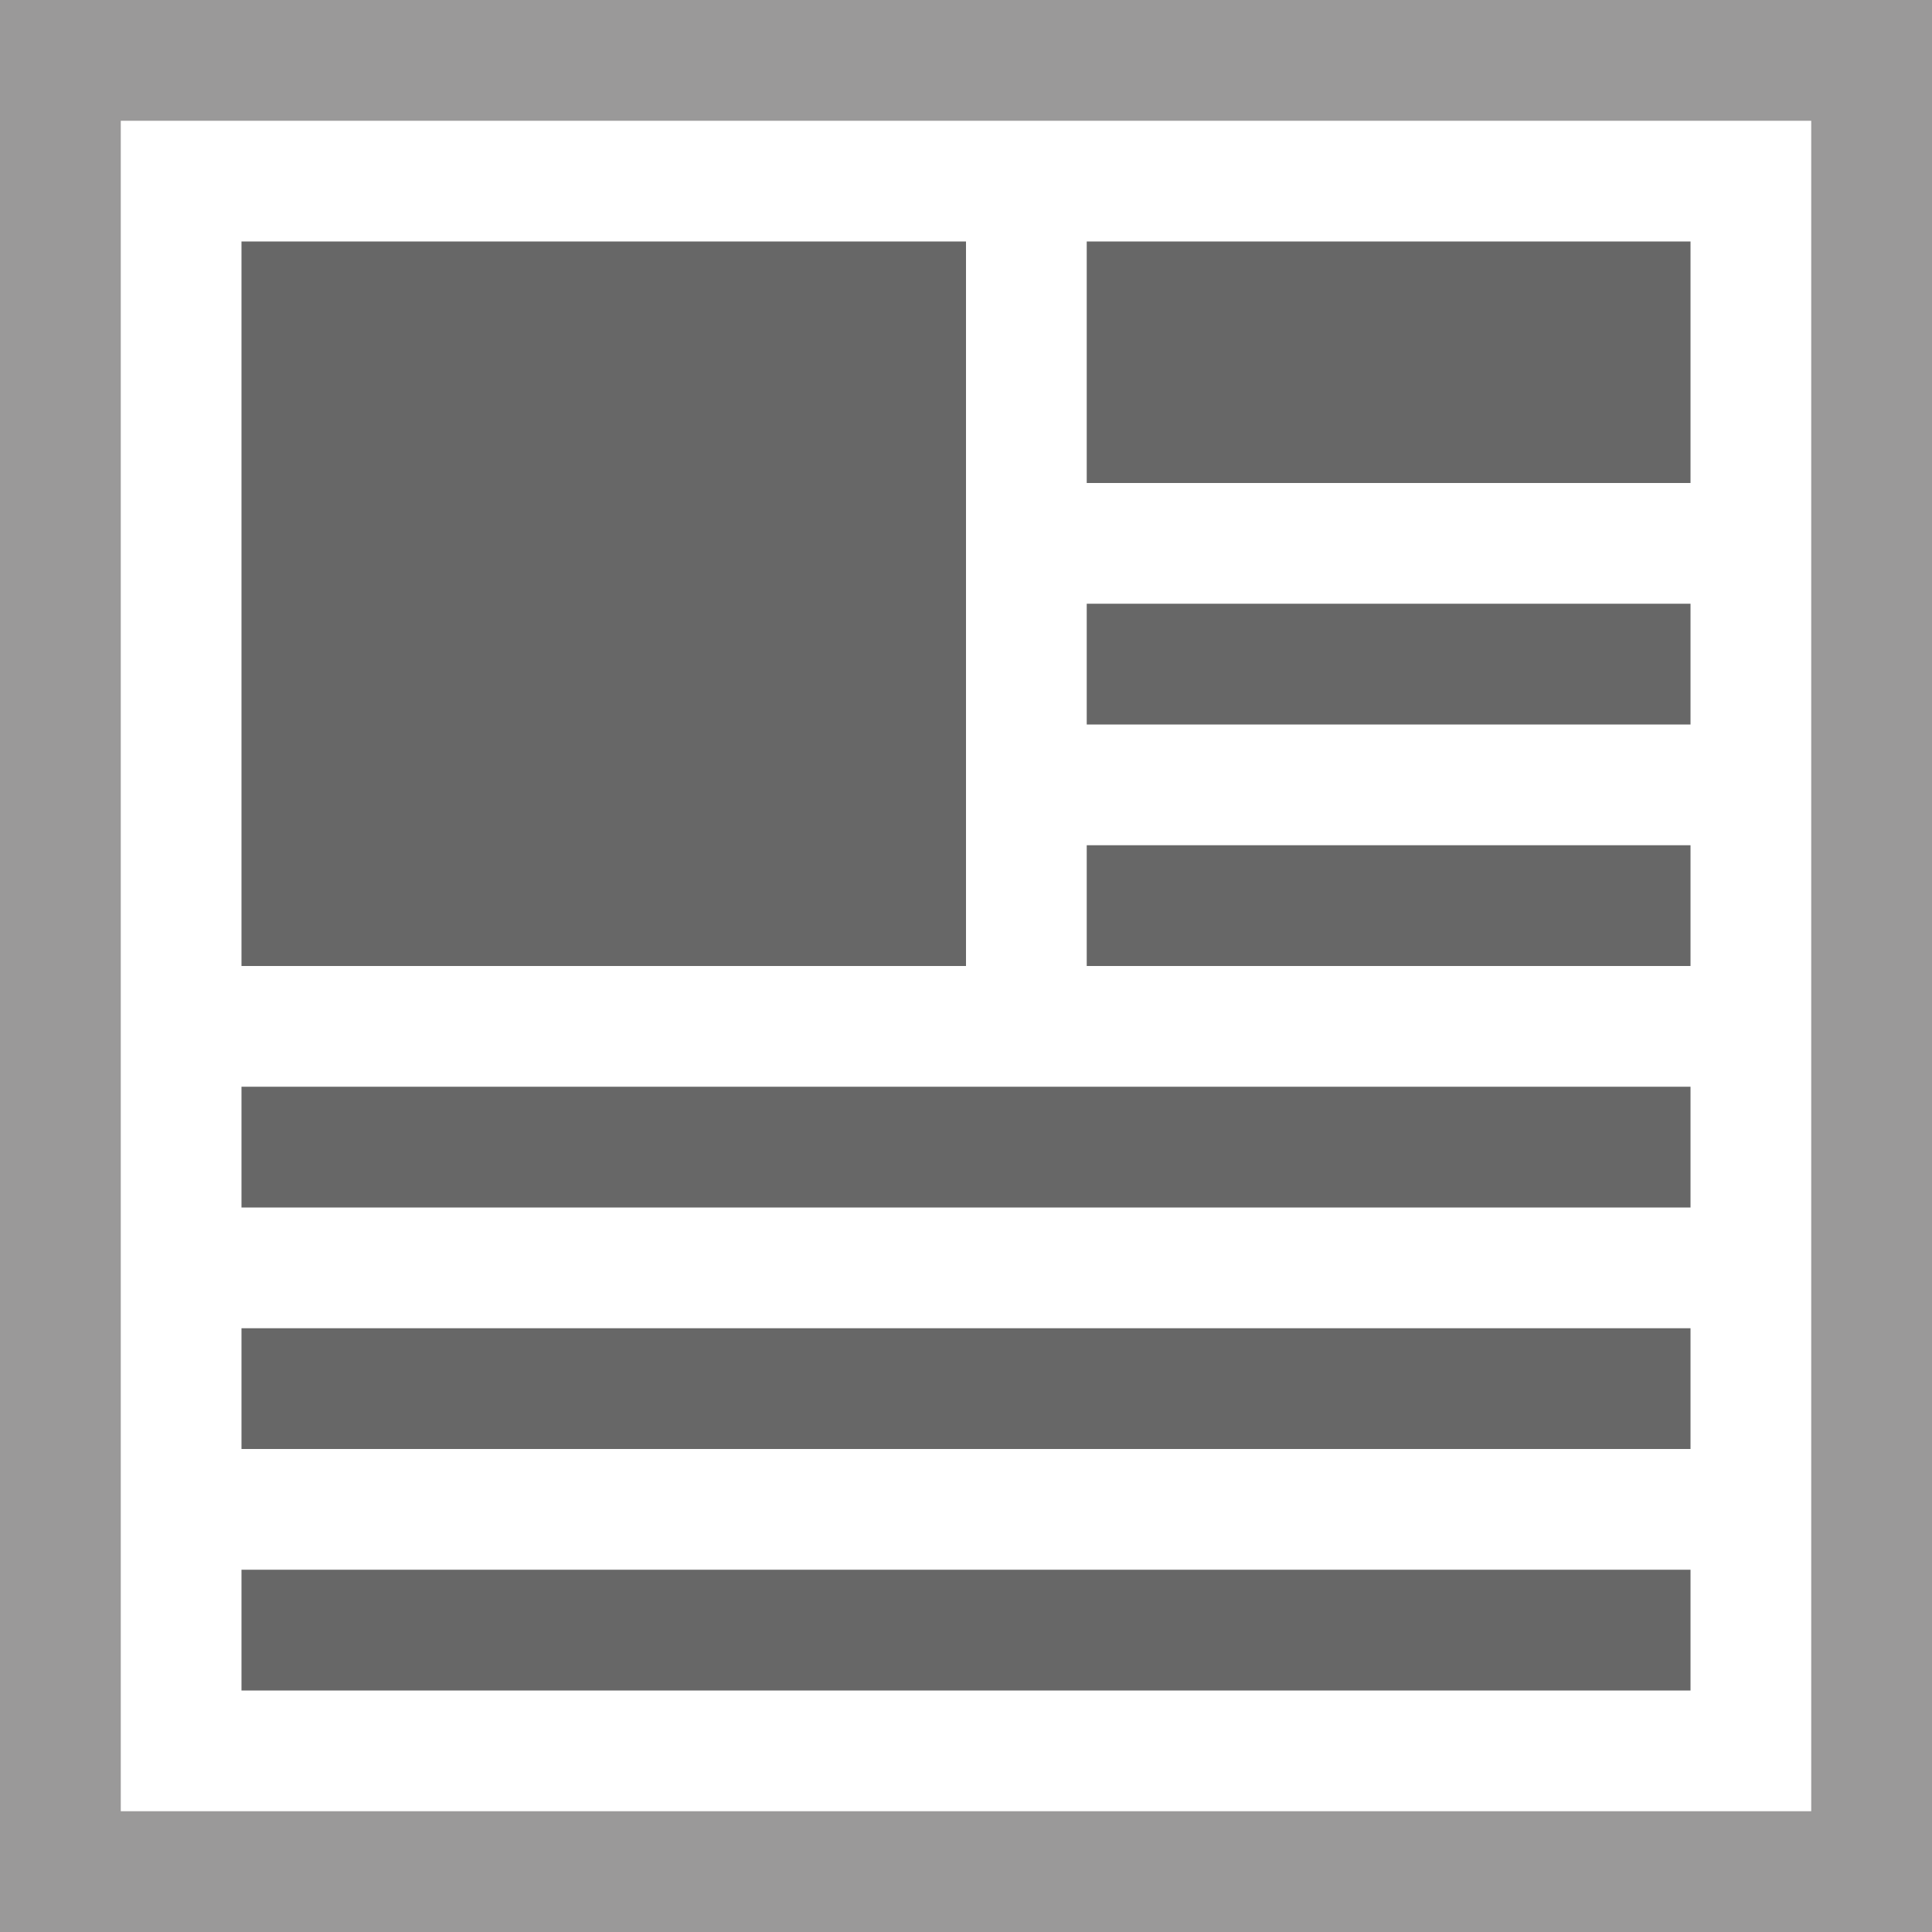
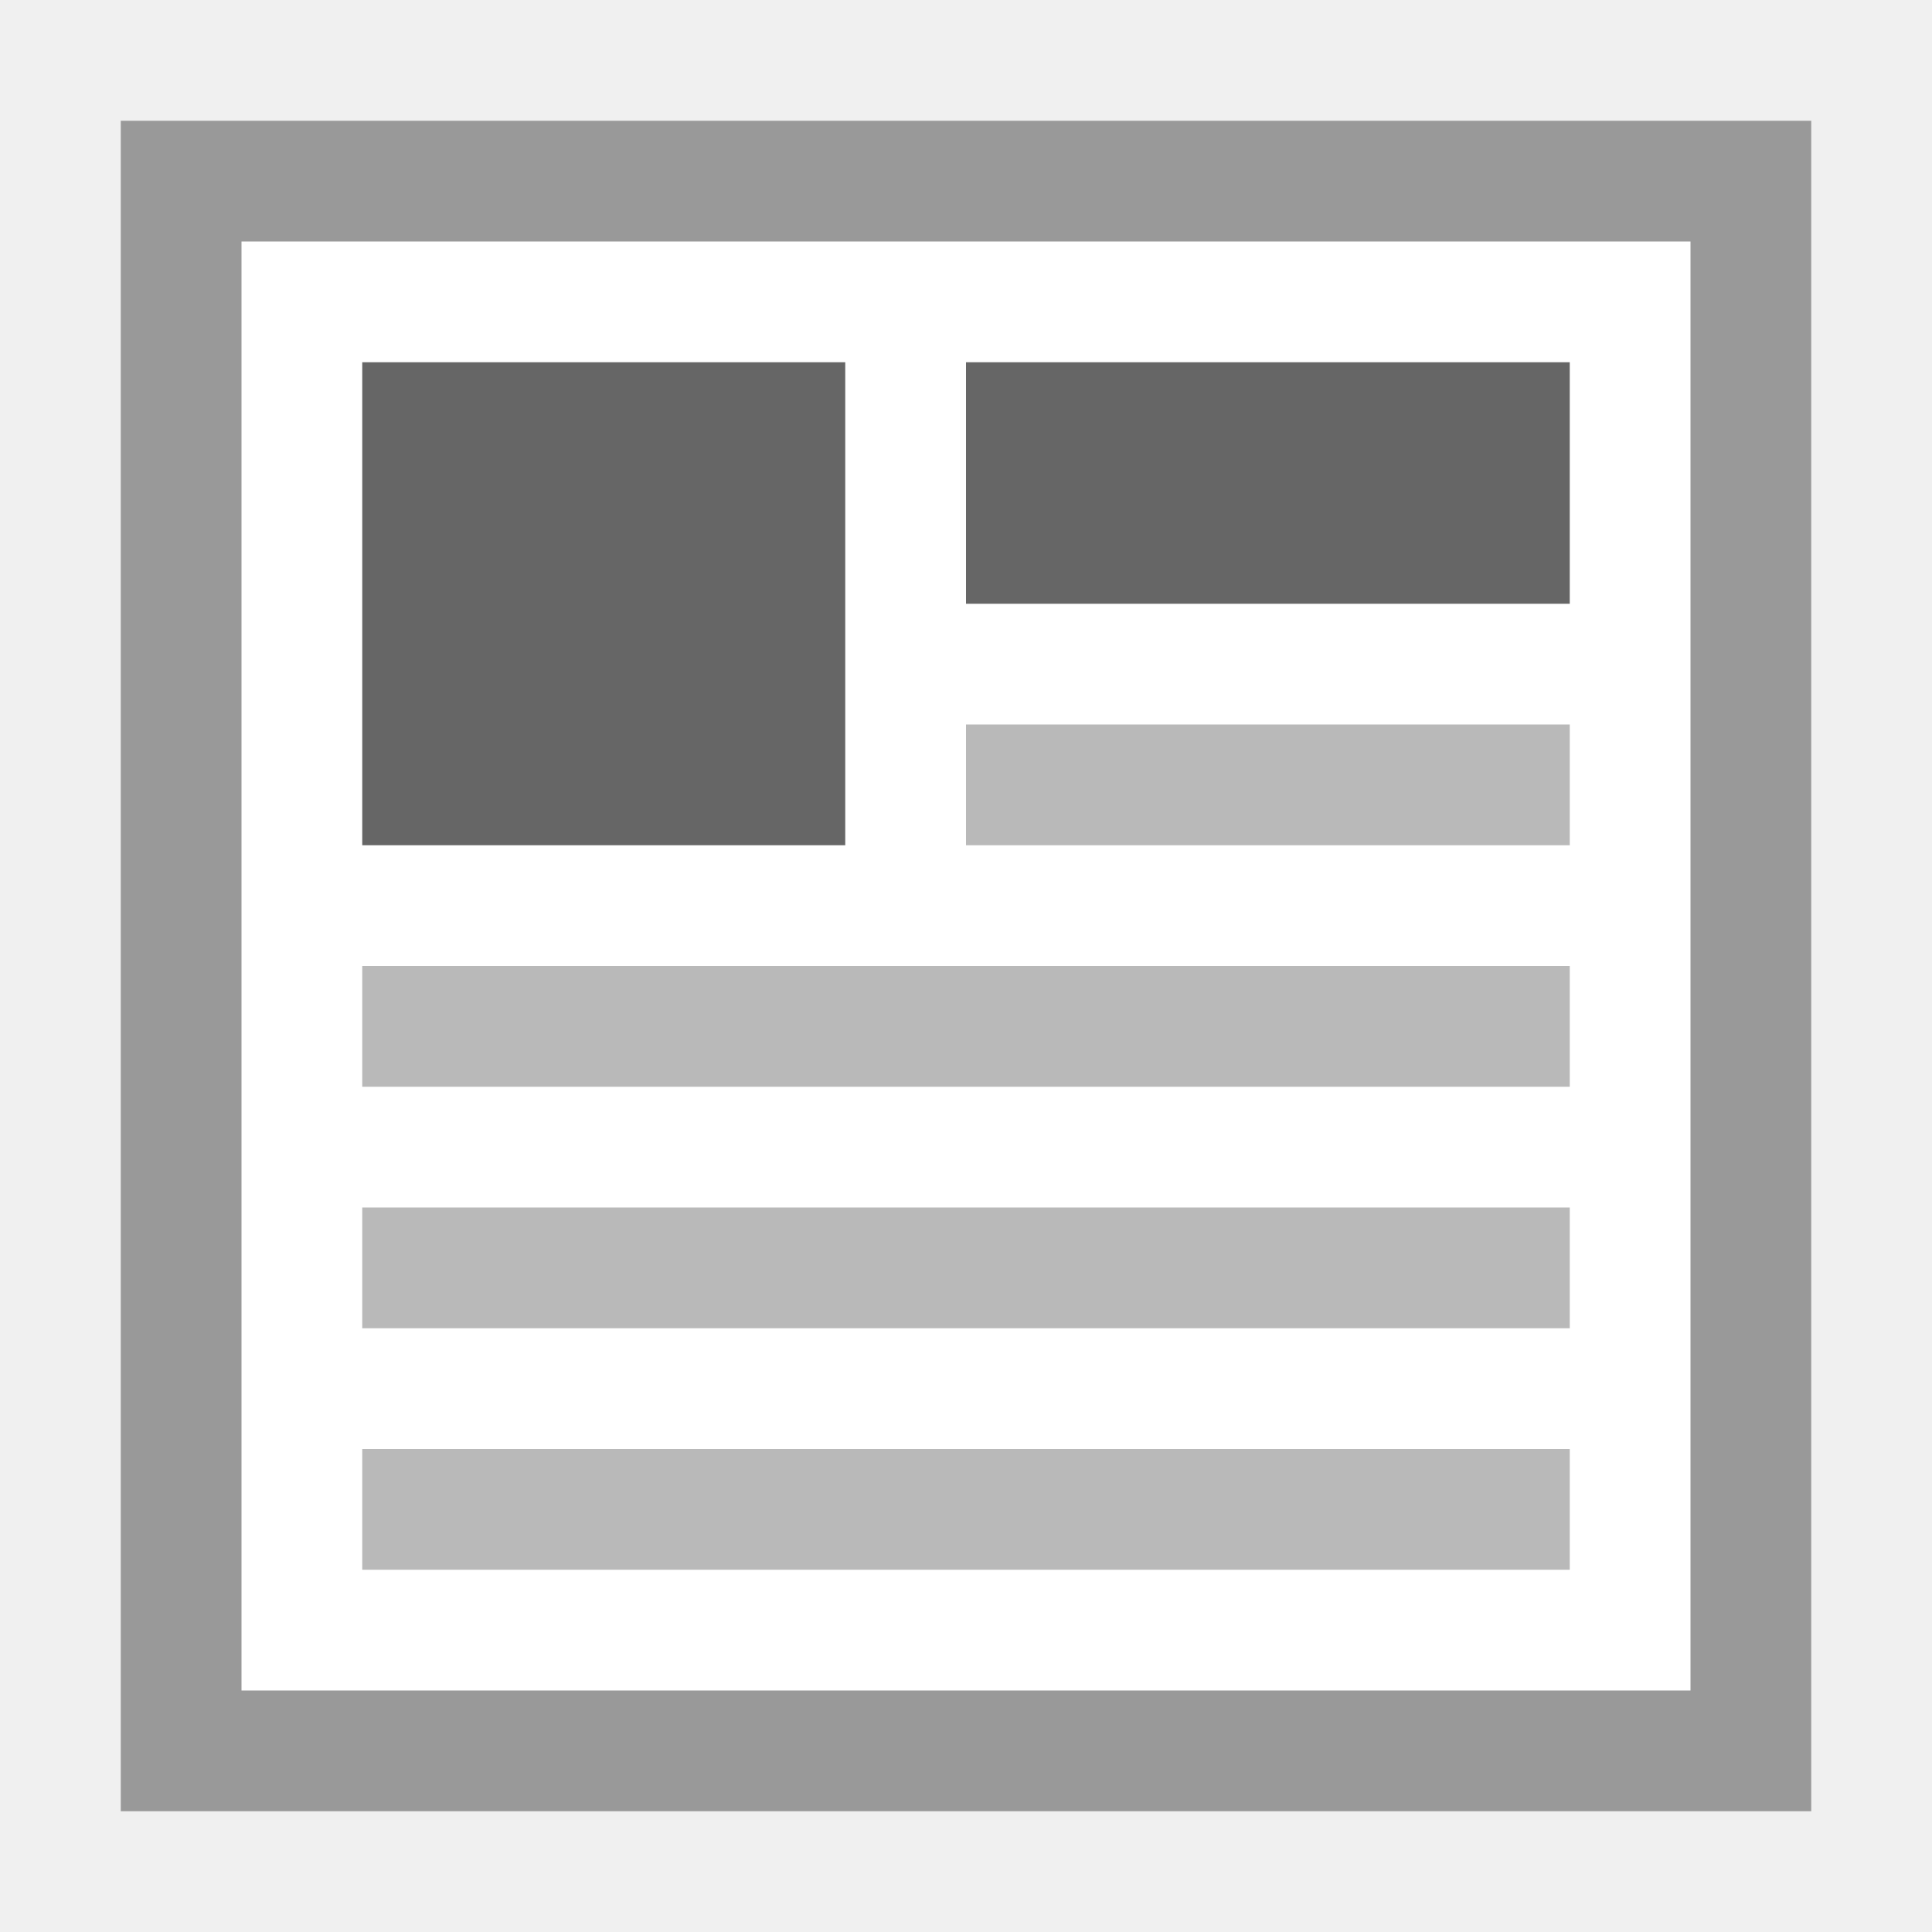
<svg xmlns="http://www.w3.org/2000/svg" viewBox="0 0 16 16">
-   <path d="M15 15V1H1v14h14zM9 2h5v2H9V2zm0 3h5v1H9V5zm0 2h5v1H9V7zM2 2h6v6H2V2zm0 7h12v1H2V9zm0 2h12v1H2v-1zm0 2h12v1H2v-1z" fill="#fff" />
-   <path d="M15 0H0v16h16V0h-1zm0 15H1V1h14v14z" fill="#9a9999" />
-   <path d="M8 2H2v6h6V2zm1 4h5V5H9v1zm0 2h5V7H9v1zm-7 2h12V9H2v1zm0 2h12v-1H2v1zm0 2h12v-1H2v1zM9 2v2h5V2H9z" fill="#676767" />
+   <path fill="#FFF" d="M1 1h14v14H1z" />
+   <path fill="#999" d="M14 2v12H2V2h12m1-1H1v14h14V1z" />
+   <path fill="#666" d="M3 3h4v4H3z" />
+   <path fill="#B9B9B9" d="M8 6h5v1H8zM3 8h10v1H3zM3 10h10v1H3zM3 12h10v1H3z" />
+   <path fill="#666" d="M8 3h5v2H8z" />
</svg>
